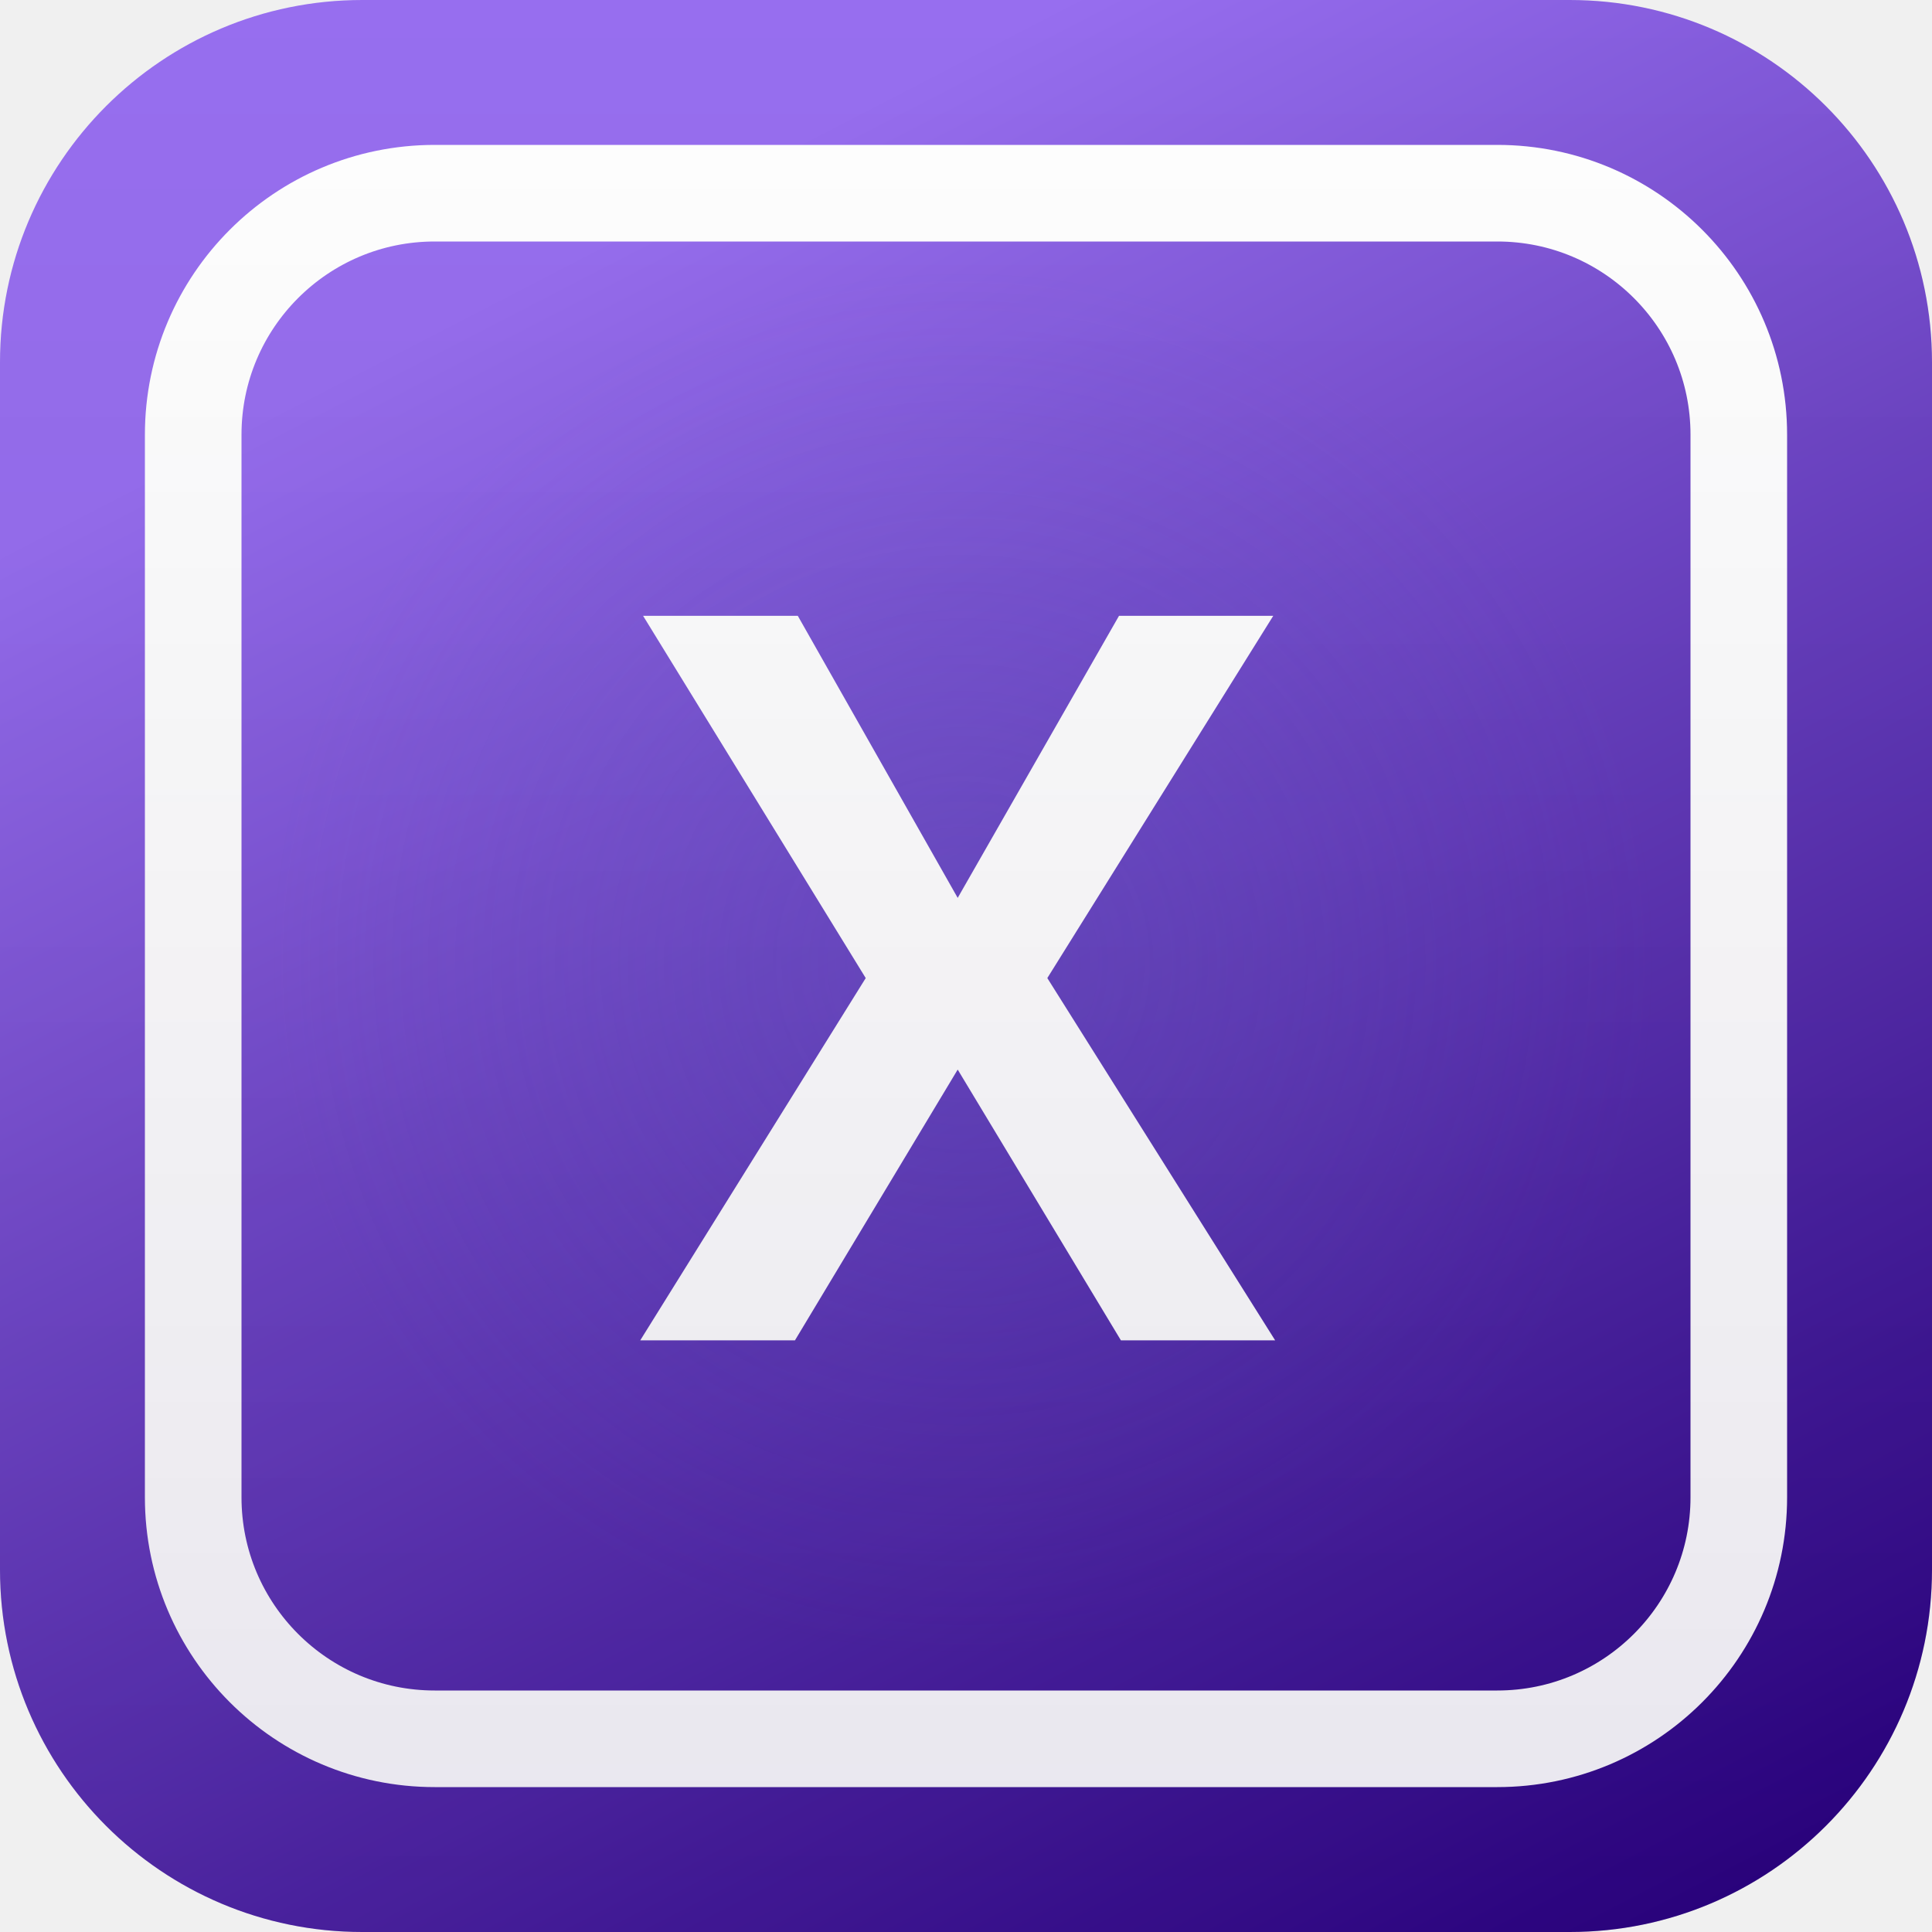
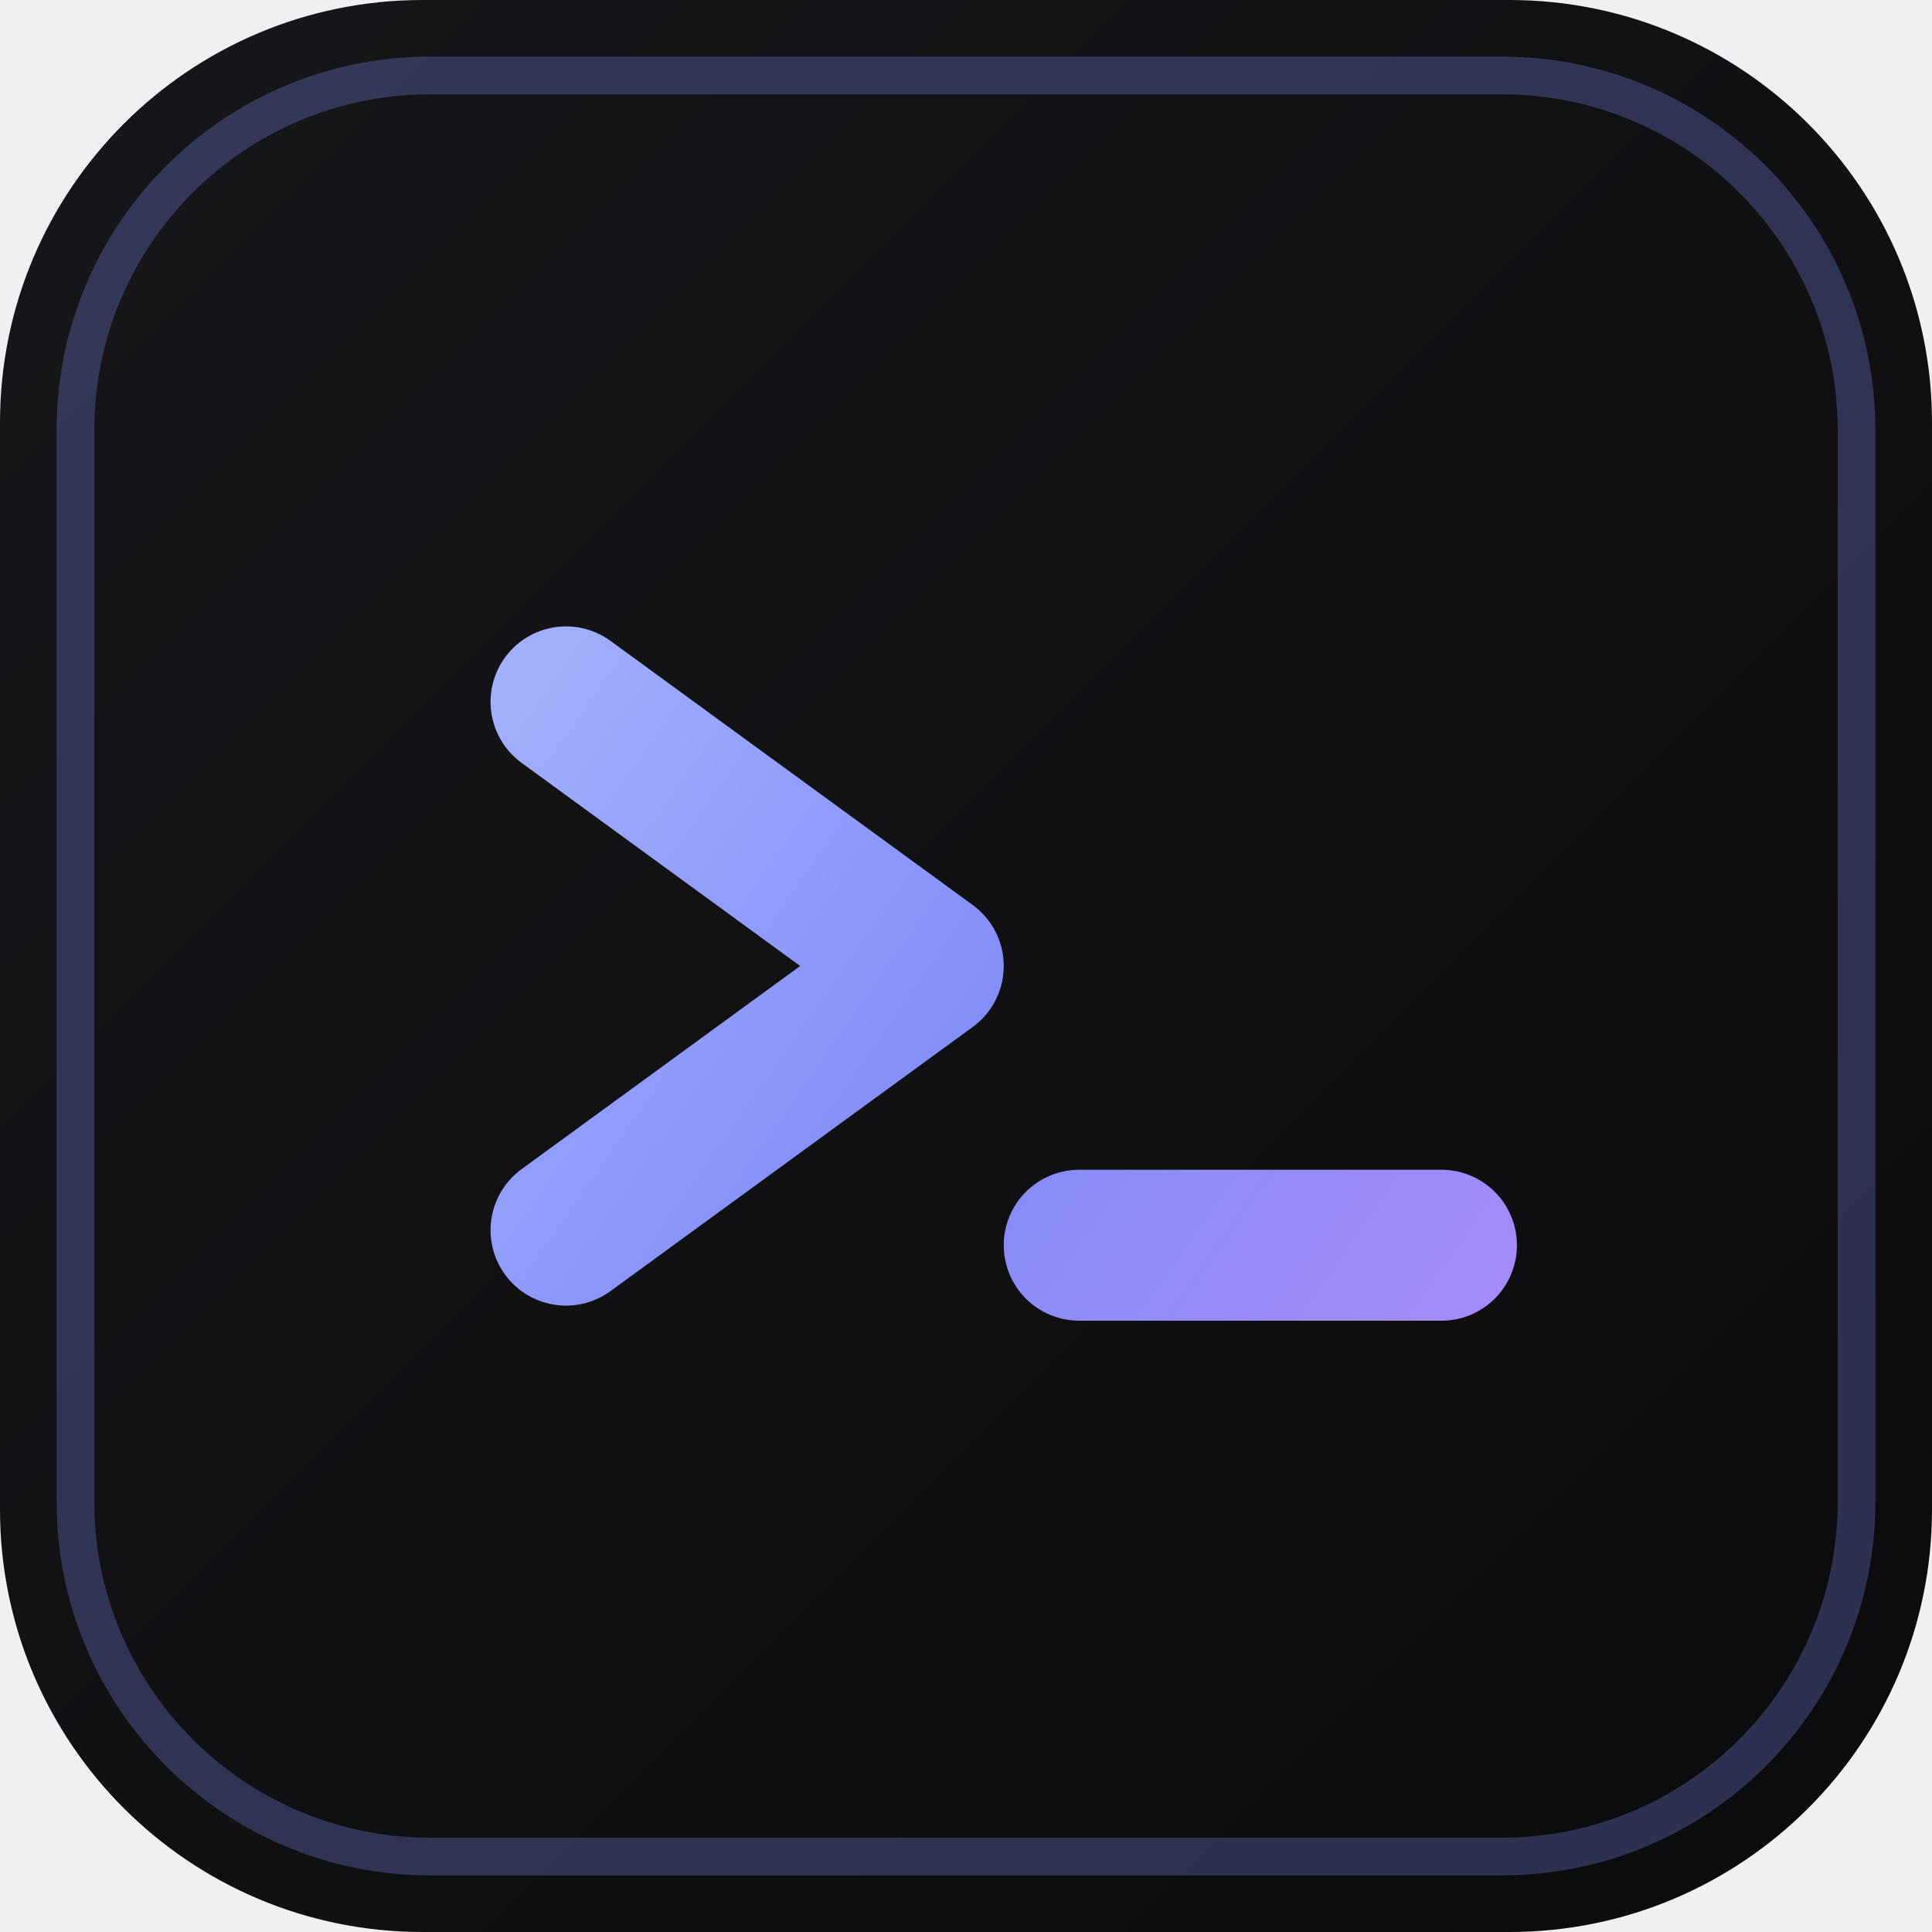
- <svg xmlns="http://www.w3.org/2000/svg" width="320" height="320" viewBox="0 0 320 320" fill="none">
-   <rect width="320" height="320" rx="60" fill="url(#paint0_linear_102_16)" />
-   <circle cx="159.5" cy="159.5" r="115.5" fill="url(#paint1_radial_102_16)" />
-   <rect x="32" y="32" width="256" height="256" rx="40" stroke="white" stroke-width="16" />
-   <path d="M132.141 102L158.625 148.719L185.344 102H210.891L173.469 162L211.203 222H185.656L158.625 177.156L131.672 222H106.047L143.391 162L106.516 102H132.141Z" fill="white" />
-   <rect width="320" height="320" rx="60" fill="url(#paint2_linear_102_16)" />
+ <svg xmlns="http://www.w3.org/2000/svg" width="512" height="512" viewBox="0 0 512 512" fill="none">
  <defs>
-     <linearGradient id="paint0_linear_102_16" x1="129.5" y1="24" x2="282.5" y2="320" gradientUnits="userSpaceOnUse">
-       <stop stop-color="#976EEF" />
-       <stop offset="1" stop-color="#29017E" />
+     <linearGradient id="bg" x1="0" y1="0" x2="512" y2="512" gradientUnits="userSpaceOnUse">
+       <stop stop-color="#17171b" />
+       <stop offset="1" stop-color="#0b0b0d" />
    </linearGradient>
-     <radialGradient id="paint1_radial_102_16" cx="0" cy="0" r="1" gradientUnits="userSpaceOnUse" gradientTransform="translate(159.5 159.5) rotate(90) scale(115.5)">
-       <stop stop-color="#6259C2" stop-opacity="0.3" />
-       <stop offset="1" stop-color="#6259C2" stop-opacity="0" />
-     </radialGradient>
-     <linearGradient id="paint2_linear_102_16" x1="160" y1="0" x2="160" y2="320" gradientUnits="userSpaceOnUse">
-       <stop stop-opacity="0" />
-       <stop offset="1" stop-color="#1D005A" stop-opacity="0.1" />
+     <linearGradient id="prompt" x1="120" y1="170" x2="392" y2="360" gradientUnits="userSpaceOnUse">
+       <stop stop-color="#a5b4fc" />
+       <stop offset="0.55" stop-color="#818cf8" />
+       <stop offset="1" stop-color="#a78bfa" />
    </linearGradient>
  </defs>
+   <rect width="512" height="512" rx="112" fill="url(#bg)" />
+   <rect x="20" y="20" width="472" height="472" rx="94" stroke="#818cf8" stroke-width="10" stroke-opacity="0.28" />
+   <path d="M150 186 L246 256 L150 326" stroke="url(#prompt)" stroke-width="40" stroke-linecap="round" stroke-linejoin="round" />
+   <line x1="286" y1="330" x2="382" y2="330" stroke="url(#prompt)" stroke-width="40" stroke-linecap="round" />
</svg>
